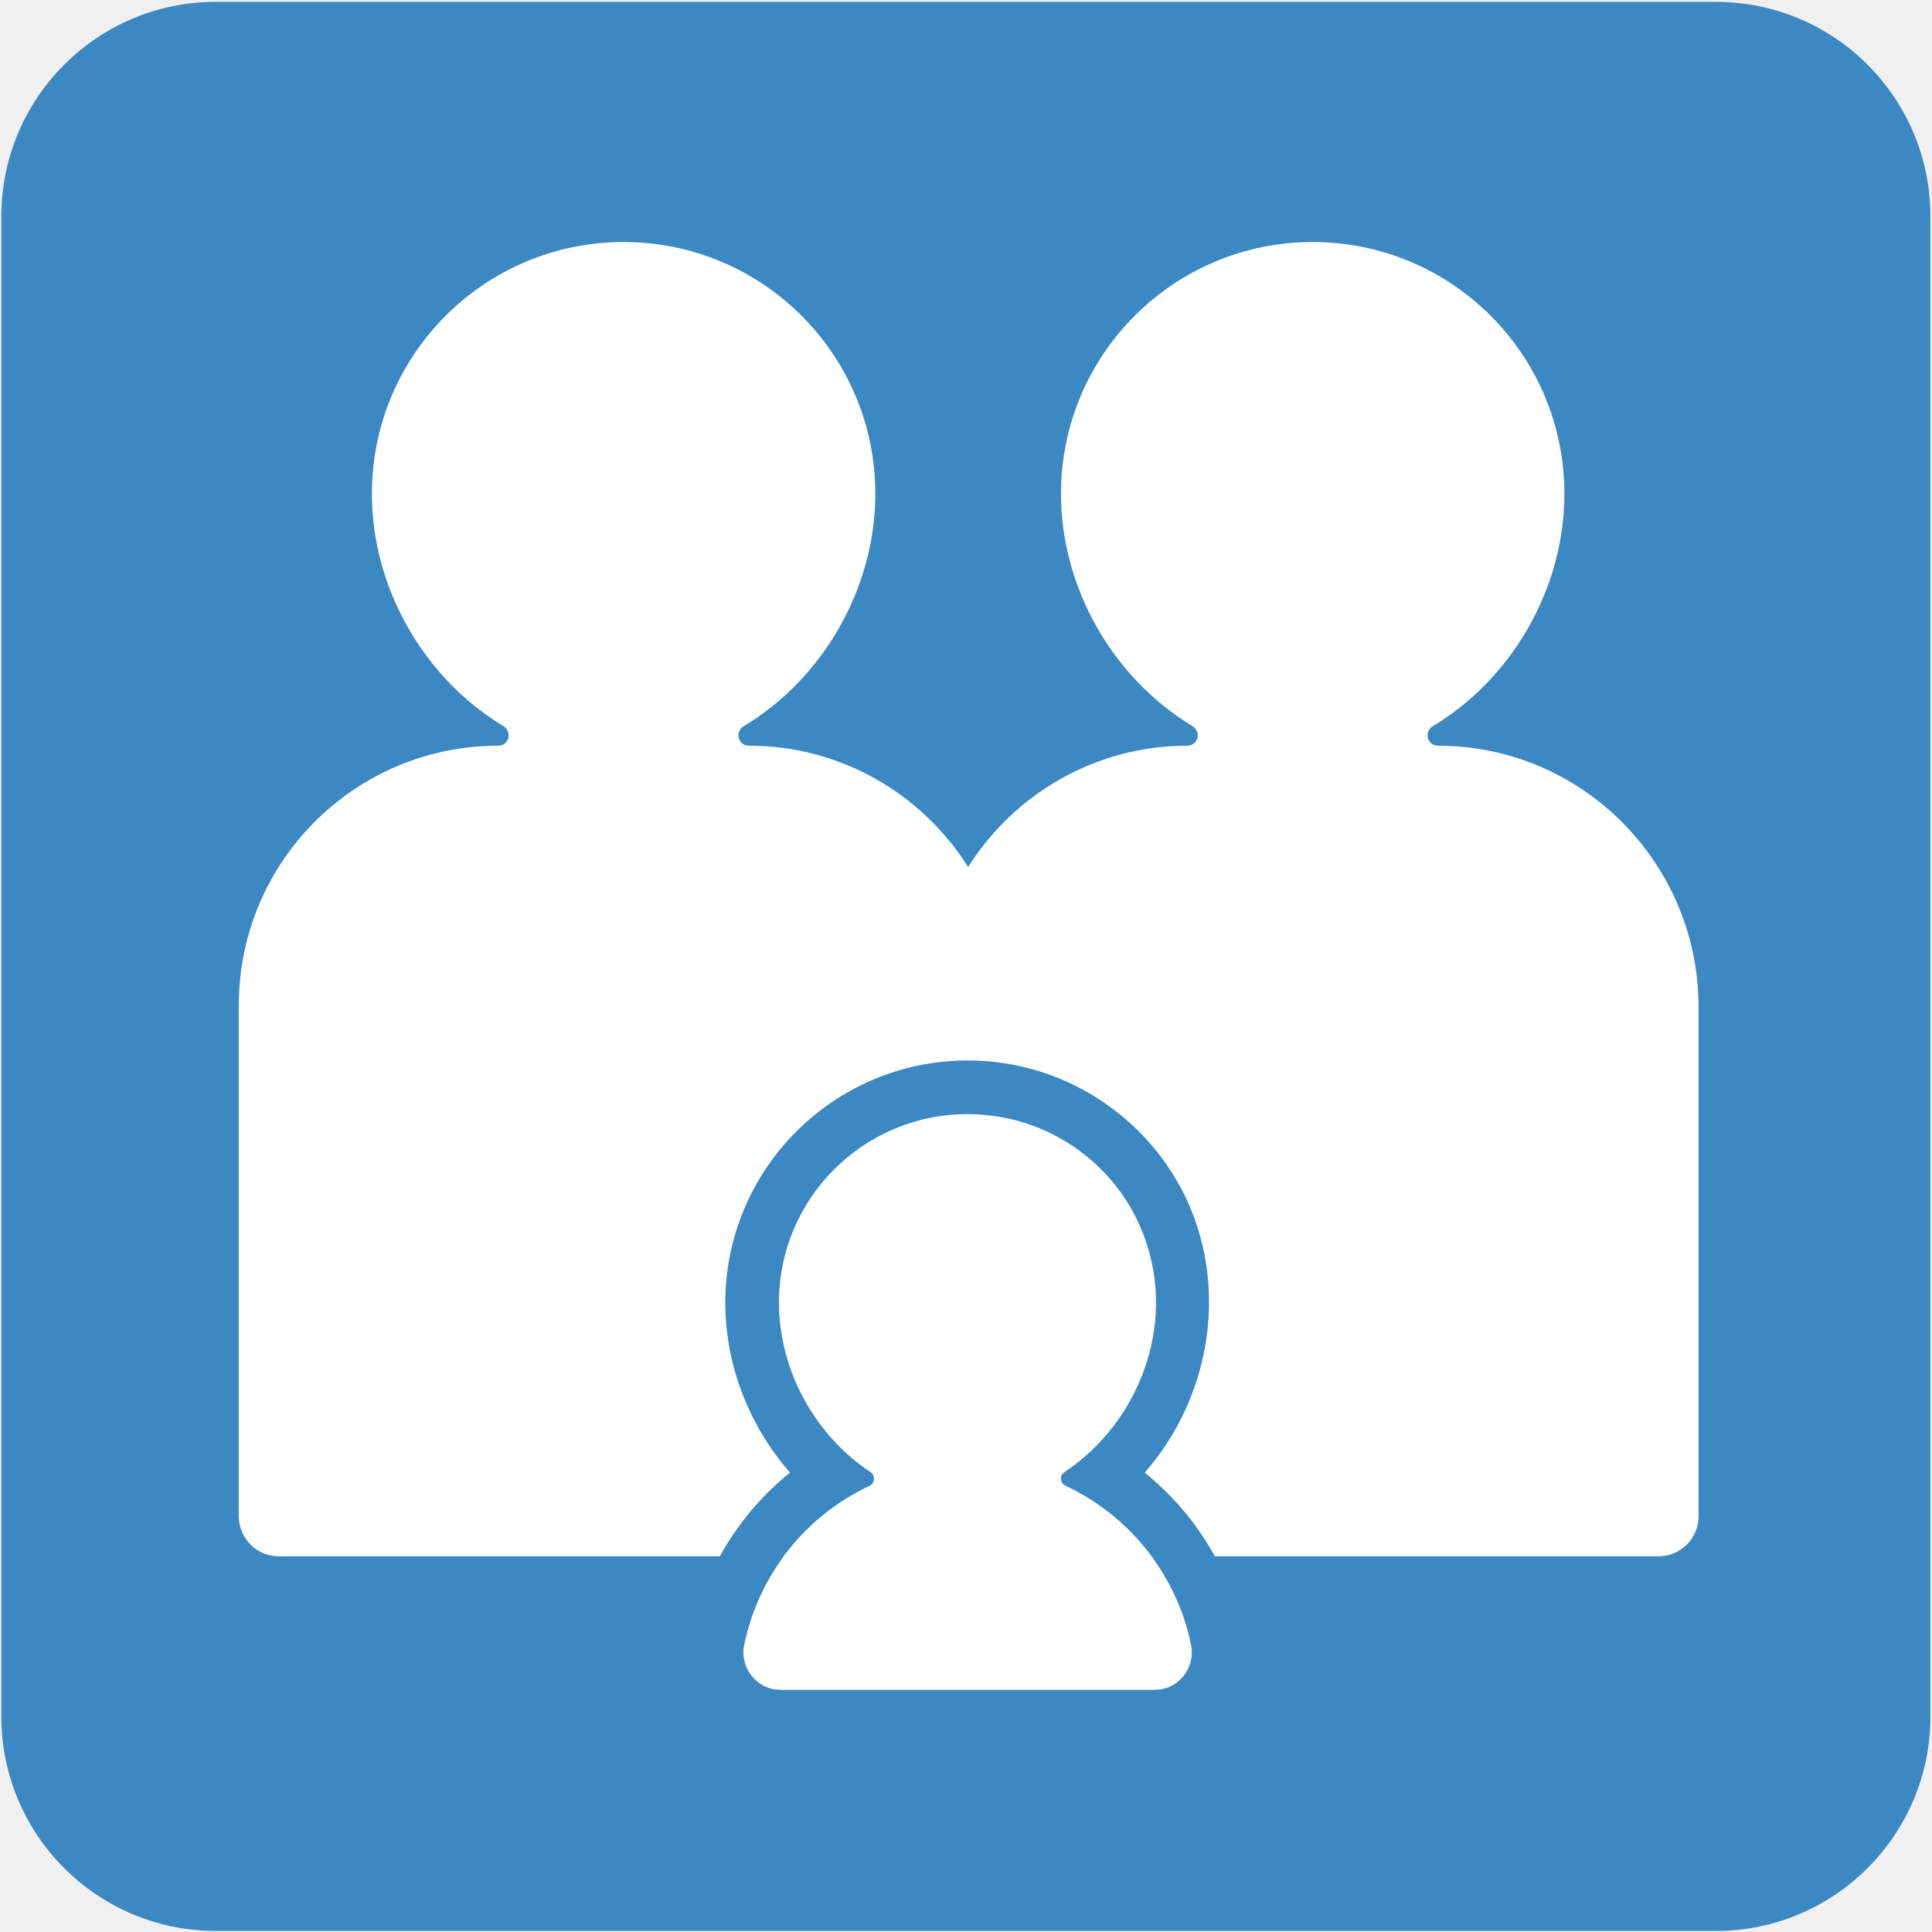
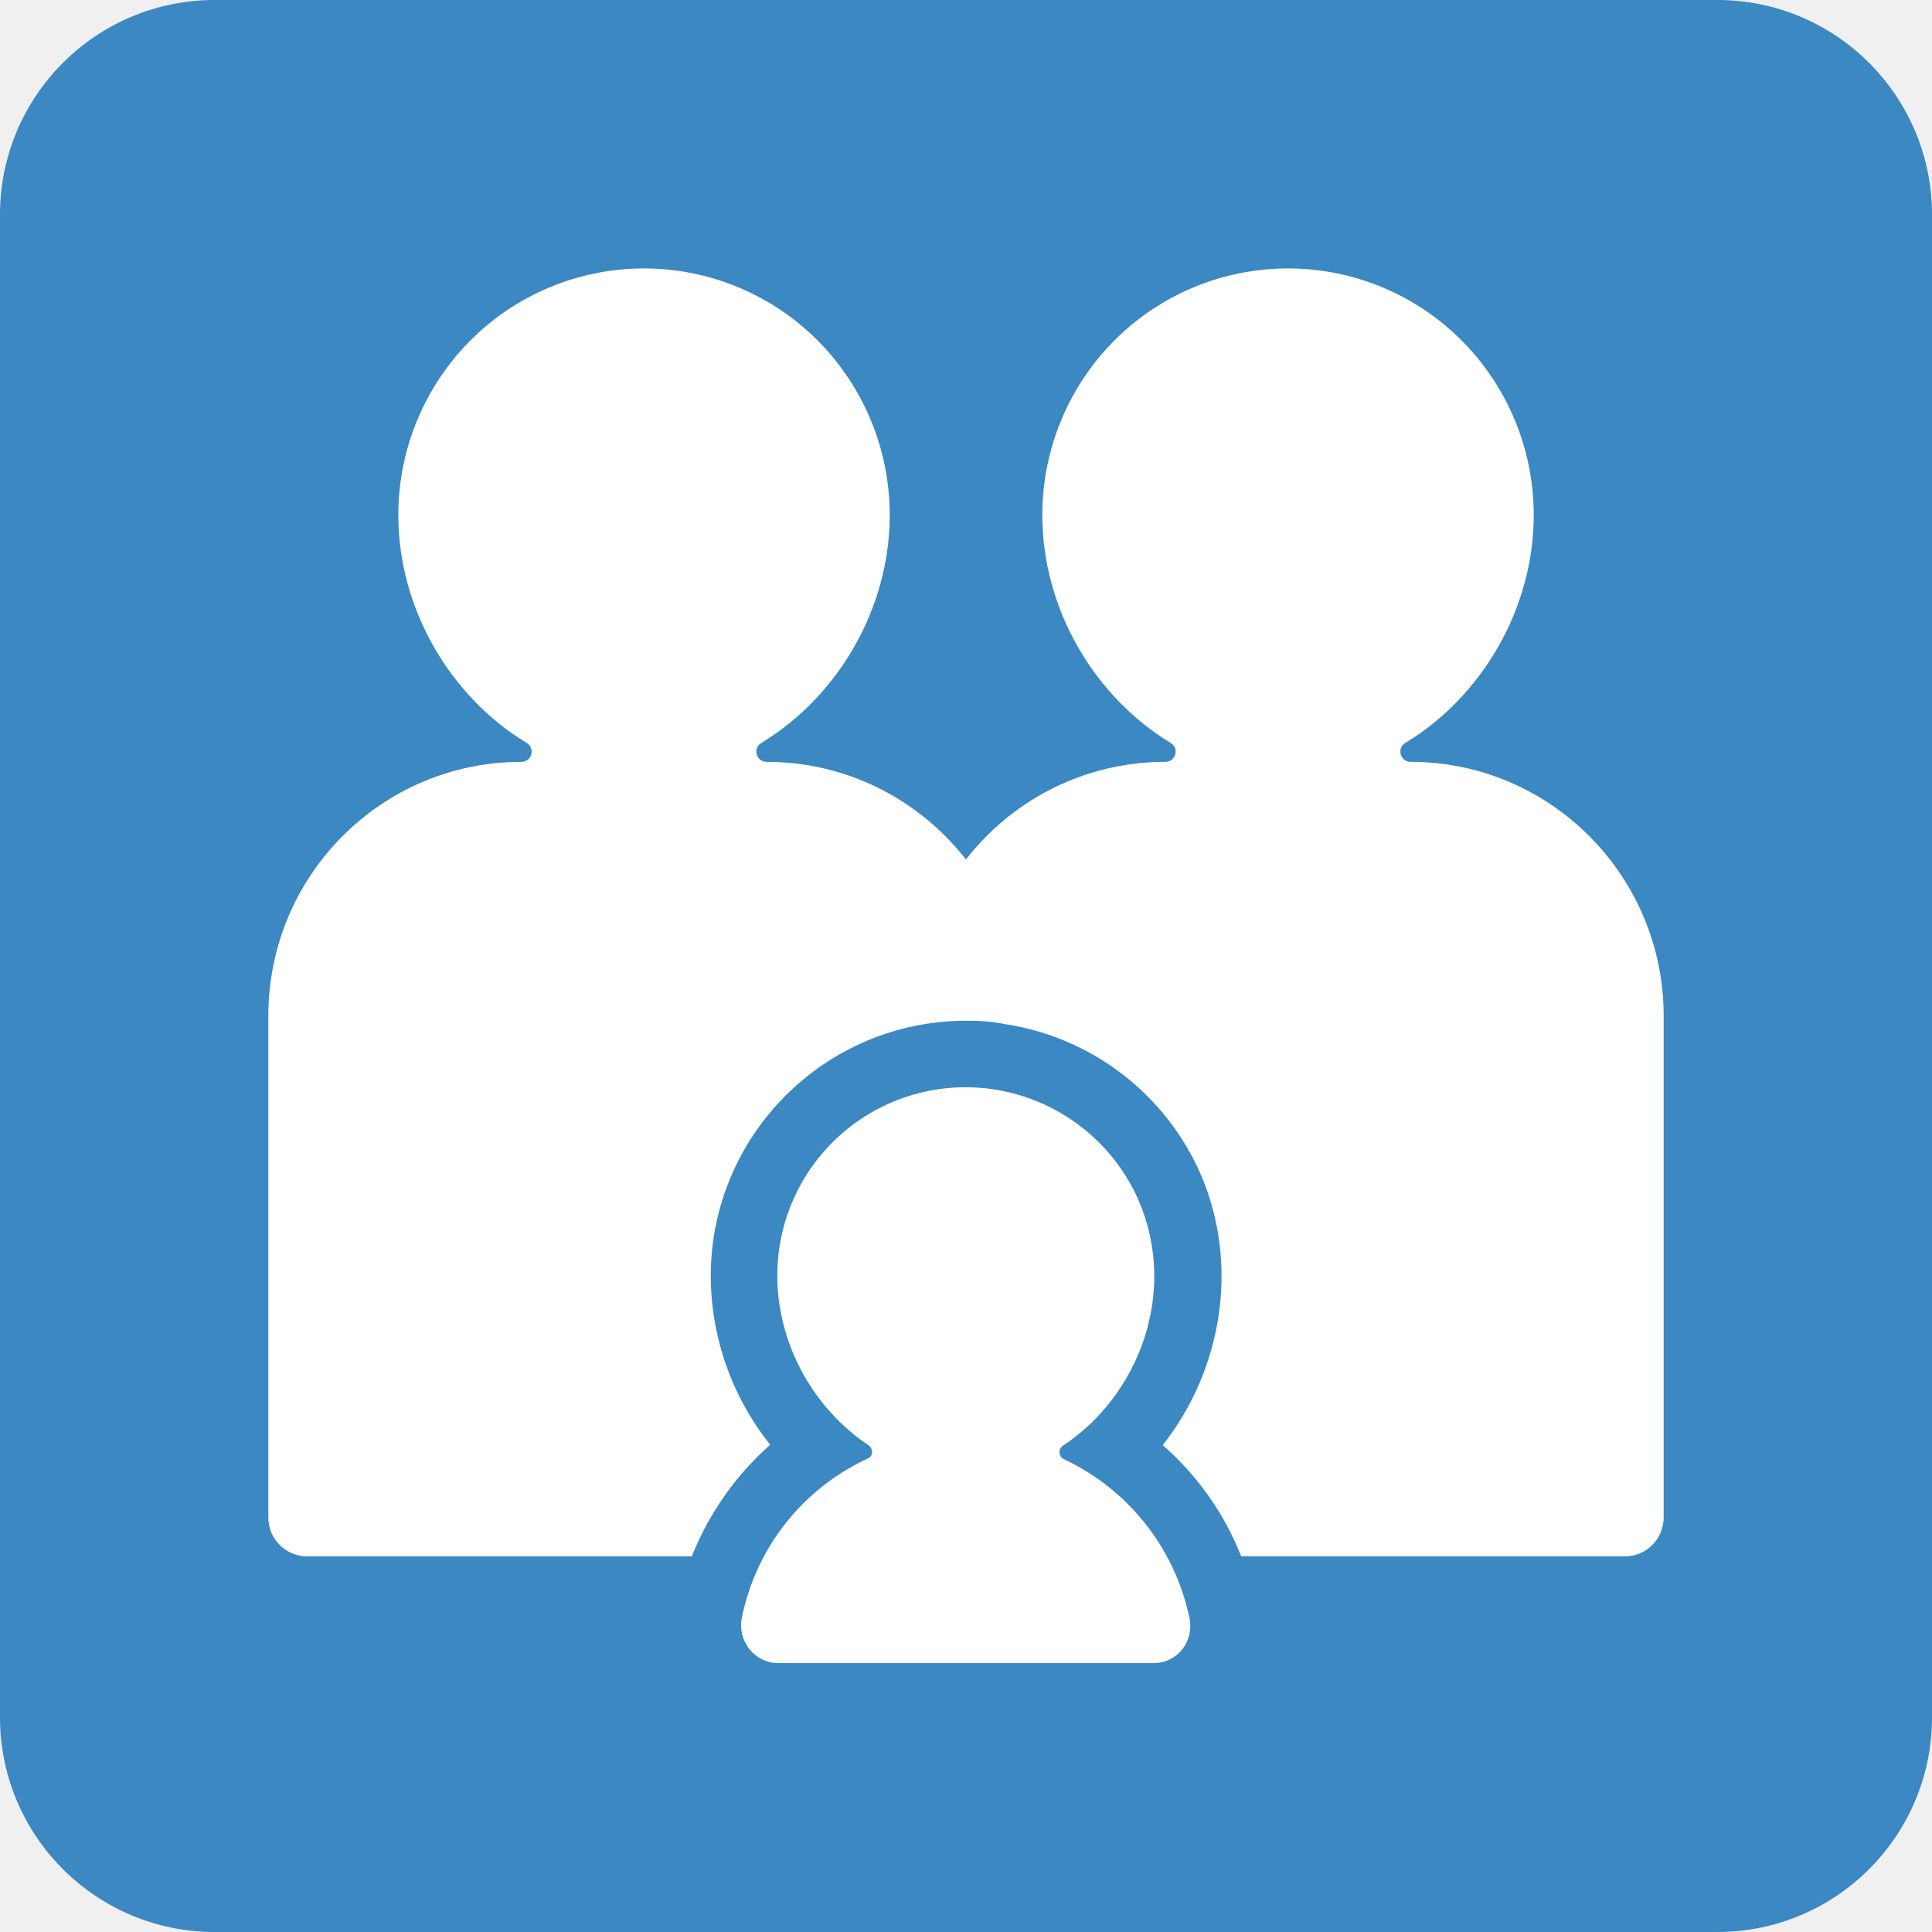
- <svg xmlns="http://www.w3.org/2000/svg" version="1.1" id="Layer_3" x="0px" y="0px" viewBox="0 0 72 72" style="enable-background:new 0 0 72 72;" xml:space="preserve">
-   <style type="text/css">
- 	.st0{fill:#FFCC4D;}
- 	.st1{fill:#614613;}
- 	.st2{fill:#4FACF0;}
- 	.st3{fill:#C8D4D9;}
- 	.st4{fill:#E1E7EB;}
- 	.st5{fill:#EDF0F3;}
- 	.st6{fill:#9BA8B3;}
- 	.st7{fill:#FA743E;}
- 	.st8{fill:#3B88C3;}
- 	.st9{fill:none;}
- 	.st10{fill:#FFFFFF;}
- 	.st11{fill:#C6E5B3;}
- 	.st12{fill:#77B255;}
- 	.st13{fill:#4E932B;}
- 	.st14{fill:#F47C01;}
- 	.st15{fill:#F4531F;}
- 	.st16{fill:#FEA726;}
- </style>
-   <g>
-     <path class="st8" d="M71.94,63.97c0,4.41-3.58,7.99-7.99,7.99H8.04c-4.41,0-7.99-3.58-7.99-7.99V8.06c0-4.41,3.58-7.99,7.99-7.99   h55.91c4.41,0,7.99,3.58,7.99,7.99V63.97z" />
-     <g>
-       <path class="st10" d="M53.59,27.79L53.59,27.79c-0.4,0-0.54-0.52-0.19-0.73c2.92-1.75,4.9-5.1,4.9-8.66c0-5.18-4.2-9.38-9.38-9.38    c-5.18,0-9.38,4.2-9.38,9.38c0,3.56,1.98,6.9,4.9,8.66c0.34,0.21,0.21,0.73-0.19,0.73c-3.44,0-6.46,1.81-8.17,4.52    c-1.71-2.71-4.73-4.52-8.17-4.52c-0.4,0-0.54-0.52-0.19-0.73c2.92-1.75,4.9-5.1,4.9-8.66c0-5.18-4.2-9.38-9.38-9.38    c-5.18,0-9.38,4.2-9.38,9.38c0,3.56,1.98,6.9,4.9,8.66c0.34,0.21,0.21,0.73-0.19,0.73h0c-5.34,0-9.67,4.33-9.67,9.67v19.05    c0,0.82,0.67,1.49,1.49,1.49h25.7h0.02h25.7c0.82,0,1.49-0.67,1.49-1.49V37.46C63.26,32.12,58.93,27.79,53.59,27.79z" />
-     </g>
-     <rect x="0.06" y="0.07" class="st9" width="71.88" height="71.88" />
-     <g>
-       <path class="st10" d="M29.09,62.98h13.94c0.89,0,1.54-0.82,1.36-1.69c-0.54-2.63-2.31-4.81-4.68-5.92    c-0.2-0.1-0.22-0.38-0.04-0.51c2.79-1.85,4.33-5.68,2.82-9.15c-0.95-2.19-3.01-3.77-5.37-4.11c-4.35-0.64-8.09,2.72-8.09,6.95    c0,2.56,1.37,4.97,3.41,6.32c0.19,0.12,0.17,0.41-0.03,0.51c-2.37,1.11-4.14,3.29-4.68,5.92C27.55,62.15,28.2,62.98,29.09,62.98z" />
-       <path class="st8" d="M36.06,41.52c0.35,0,0.7,0.03,1.06,0.08c2.36,0.35,4.42,1.92,5.37,4.11c1.51,3.47-0.03,7.31-2.82,9.15    c-0.19,0.12-0.17,0.41,0.04,0.51c2.37,1.11,4.14,3.29,4.68,5.92c0.18,0.87-0.47,1.69-1.36,1.69H29.09c-0.89,0-1.54-0.82-1.36-1.69    c0.54-2.63,2.31-4.81,4.68-5.92c0.2-0.1,0.22-0.38,0.03-0.51c-2.04-1.35-3.41-3.76-3.41-6.32C29.03,44.66,32.18,41.52,36.06,41.52     M36.06,39.52c-4.98,0-9.03,4.05-9.03,9.03c0,2.33,0.89,4.59,2.41,6.33c-1.87,1.51-3.19,3.63-3.68,6.01    c-0.21,1.01,0.05,2.05,0.7,2.85c0.65,0.79,1.6,1.24,2.62,1.24h13.94c1.02,0,1.98-0.45,2.62-1.24c0.65-0.8,0.91-1.84,0.7-2.85    c-0.49-2.38-1.81-4.5-3.68-6.01c2.37-2.7,3.1-6.63,1.66-9.96c-1.22-2.82-3.87-4.85-6.92-5.3C36.96,39.55,36.51,39.52,36.06,39.52    L36.06,39.52z" />
-     </g>
-   </g>
+ <svg xmlns="http://www.w3.org/2000/svg" viewBox="0 0 36 36">
+   <path fill="#3B88C3" d="M36 32c0 2.209-1.791 4-4 4H4c-2.209 0-4-1.791-4-4V4c0-2.209 1.791-4 4-4h28c2.209 0 4 1.791 4 4v28z" />
+   <path fill="#FFF" d="M14.284 14.196c-.195 0-.263-.255-.097-.353 1.425-.863 2.392-2.5 2.392-4.245 0-1.22-.483-2.389-1.341-3.251a4.57 4.57 0 0 0-6.476 0 4.608 4.608 0 0 0-1.34 3.251c0 1.745.966 3.382 2.391 4.245.166.098.098.353-.098.353C7.11 14.196 5 16.314 5 18.931v9.343c0 .402.322.726.722.726h12.555c.4 0 .723-.323.723-.726v-9.343c0-2.608-2.109-4.735-4.716-4.735Z" />
+   <path fill="#FFF" d="M26.285 14.196c-.196 0-.264-.255-.098-.353 1.425-.863 2.392-2.5 2.392-4.245 0-1.22-.483-2.389-1.341-3.251a4.57 4.57 0 0 0-6.476 0 4.608 4.608 0 0 0-1.34 3.251c0 1.745.966 3.382 2.391 4.245.166.098.098.353-.098.353-2.606 0-4.715 2.118-4.715 4.735v9.343c0 .402.322.726.723.726h12.555c.4 0 .722-.323.722-.726v-9.343c0-2.608-2.109-4.735-4.715-4.735Z" />
+   <path fill="#3B88C3" d="M13.244 23.78a4.761 4.761 0 0 1 4.76-4.76c.224 0 .472.01.725.064a4.758 4.758 0 0 1 3.644 2.796v.001c.727 1.684.402 3.64-.707 5.047a5.393 5.393 0 0 1 1.733 2.982 1.945 1.945 0 0 1-1.905 2.34h-6.97c-.581 0-1.133-.25-1.503-.711a1.932 1.932 0 0 1-.402-1.627v-.001a5.467 5.467 0 0 1 1.733-2.99 5.065 5.065 0 0 1-1.108-3.141Z" />
+   <path fill="#FFF" d="M22.164 30.15a4.221 4.221 0 0 0-2.34-2.96c-.1-.05-.11-.19-.02-.25 1.4-.92 2.16-2.84 1.41-4.58a3.527 3.527 0 0 0-2.69-2.06 3.508 3.508 0 0 0-4.04 3.47c0 1.28.68 2.48 1.7 3.16.09.06.09.21-.02.25a4.181 4.181 0 0 0-2.34 2.96c-.09.44.24.85.68.85h6.97c.46.01.78-.4.69-.84Z" />
</svg>
